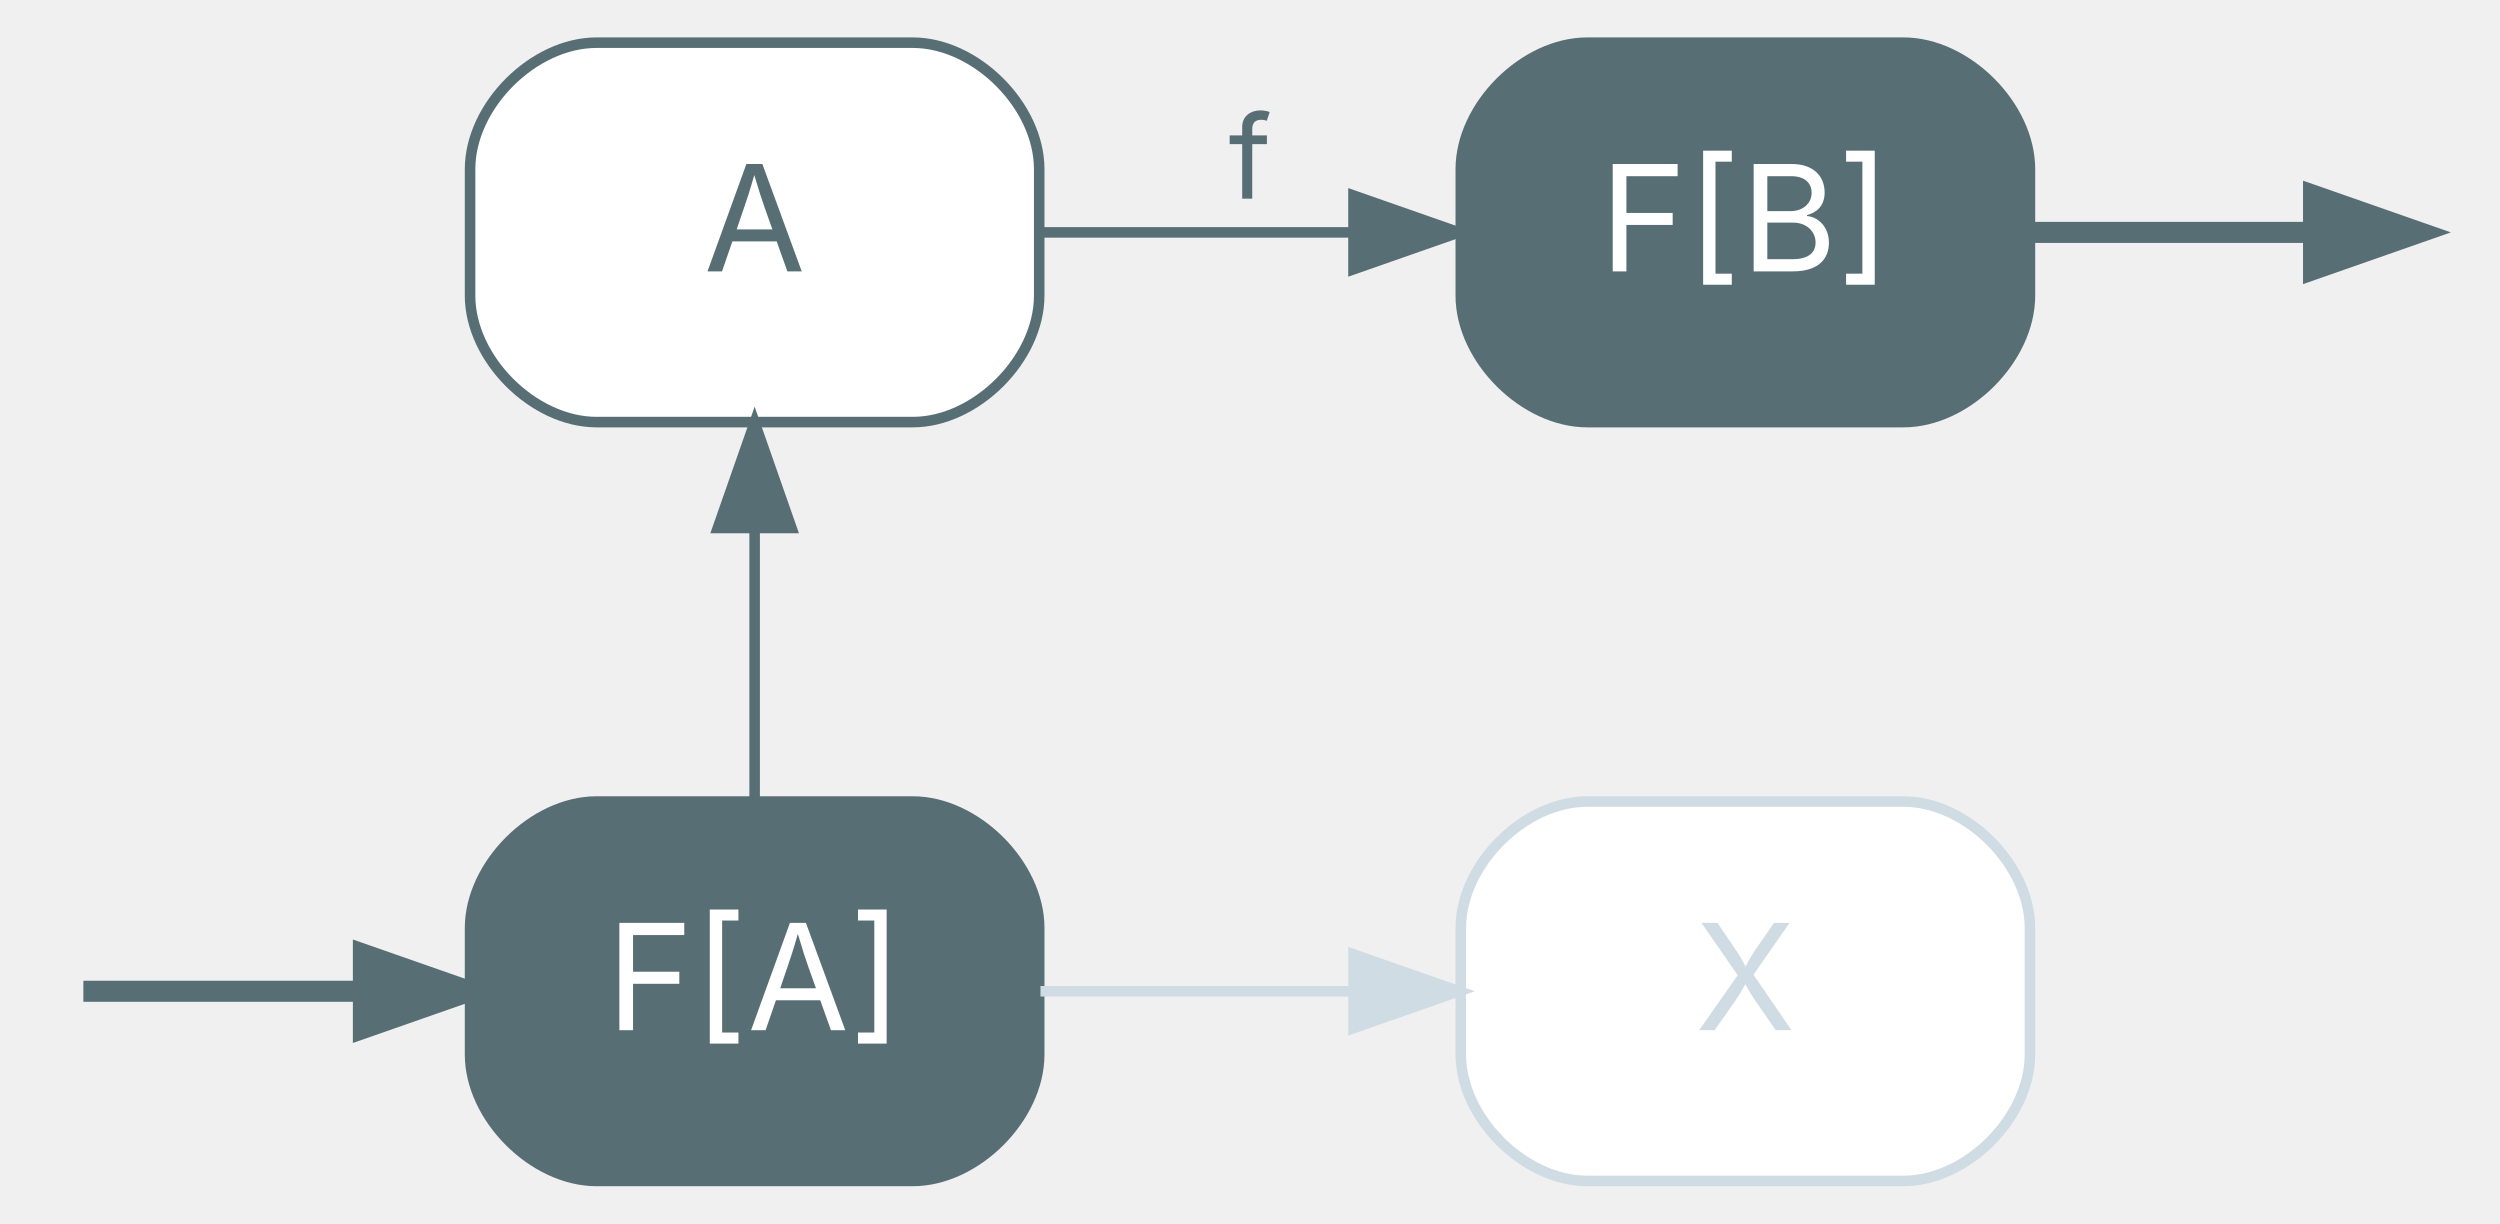
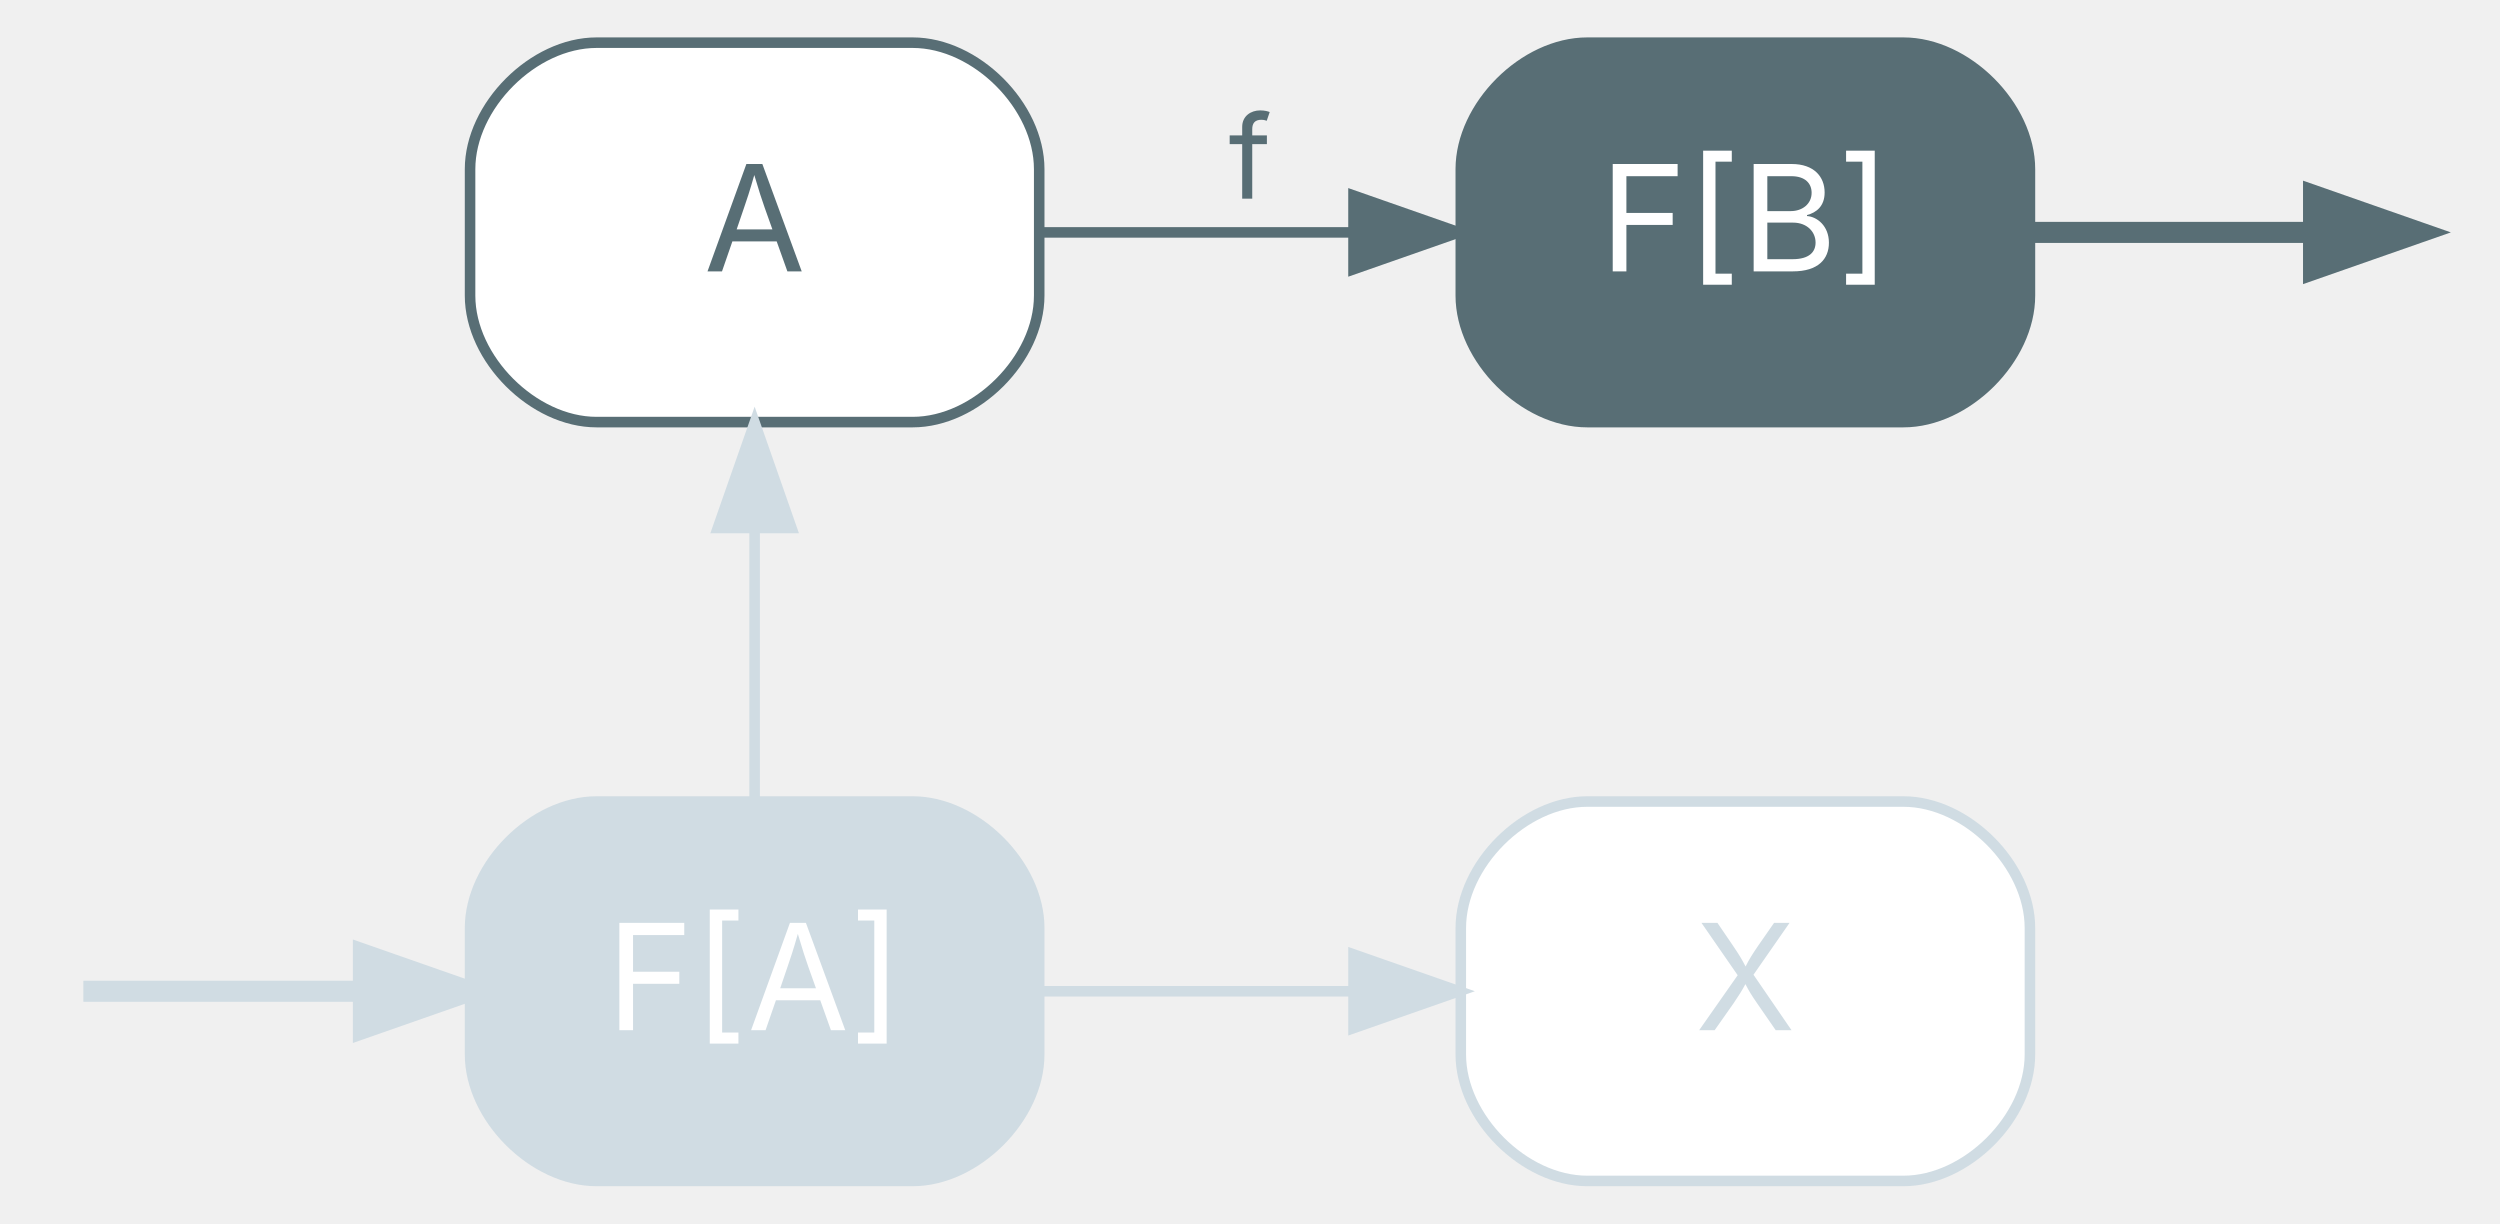
<svg xmlns="http://www.w3.org/2000/svg" width="237pt" height="116pt" viewBox="0.00 0.00 237.20 116.00">
  <g id="graph0" class="graph" transform="scale(1 1) rotate(0) translate(4 112)">
-     <g id="node3" class="node start">
-       <path fill="#586e75" stroke="#586e75" d="M82.6,-36C82.6,-36 52.6,-36 52.6,-36 46.6,-36 40.6,-30 40.6,-24 40.6,-24 40.6,-12 40.6,-12 40.6,-6 46.6,0 52.6,0 52.6,0 82.6,0 82.6,0 88.6,0 94.6,-6 94.6,-12 94.6,-12 94.6,-24 94.6,-24 94.6,-30 88.6,-36 82.6,-36" />
+     <g id="node3" class="node start,disabled">
+       <path fill="#d0dce3" stroke="#d0dce3" d="M82.6,-36C82.6,-36 52.6,-36 52.6,-36 46.6,-36 40.6,-30 40.6,-24 40.6,-24 40.6,-12 40.6,-12 40.6,-6 46.6,0 52.6,0 52.6,0 82.6,0 82.6,0 88.6,0 94.6,-6 94.6,-12 94.6,-12 94.6,-24 94.6,-24 94.6,-30 88.6,-36 82.6,-36" />
      <text text-anchor="middle" x="67.6" y="-14.3" font-family="Inter,Arial" font-size="14.00" fill="#ffffff">F[A]</text>
    </g>
-     <g id="edge5" class="edge start">
-       <path fill="none" stroke="#586e75" stroke-width="2" d="M3.91,-18C7.37,-18 18.49,-18 30.42,-18" />
-       <polygon fill="#586e75" stroke="#586e75" stroke-width="2" points="30.48,-21.5 40.48,-18 30.48,-14.5 30.48,-21.5" />
+     <g id="edge5" class="edge start,disabled">
+       <path fill="none" stroke="#d0dce3" stroke-width="2" d="M3.91,-18C7.37,-18 18.49,-18 30.42,-18" />
+       <polygon fill="#d0dce3" stroke="#d0dce3" stroke-width="2" points="30.48,-21.5 40.48,-18 30.48,-14.5 30.48,-21.5" />
    </g>
    <g id="node6" class="node disabled">
      <path fill="#ffffff" stroke="#d0dce3" d="M176.6,-36C176.6,-36 146.6,-36 146.6,-36 140.6,-36 134.6,-30 134.6,-24 134.6,-24 134.6,-12 134.6,-12 134.6,-6 140.6,0 146.6,0 146.6,0 176.6,0 176.6,0 182.6,0 188.6,-6 188.6,-12 188.6,-12 188.6,-24 188.6,-24 188.6,-30 182.6,-36 176.6,-36" />
      <text text-anchor="middle" x="161.6" y="-14.3" font-family="Inter,Arial" font-size="14.00" fill="#d0dce3">X</text>
    </g>
    <g id="edge3" class="edge disabled">
      <path fill="none" stroke="#d0dce3" d="M94.72,-18C103.94,-18 114.49,-18 124.4,-18" />
      <polygon fill="#d0dce3" stroke="#d0dce3" points="124.42,-21.5 134.42,-18 124.42,-14.5 124.42,-21.5" />
    </g>
    <g id="node4" class="node">
      <path fill="#ffffff" stroke="#586e75" d="M82.6,-108C82.6,-108 52.6,-108 52.6,-108 46.6,-108 40.6,-102 40.6,-96 40.6,-96 40.6,-84 40.6,-84 40.6,-78 46.6,-72 52.6,-72 52.6,-72 82.6,-72 82.6,-72 88.6,-72 94.6,-78 94.6,-84 94.6,-84 94.6,-96 94.6,-96 94.6,-102 88.6,-108 82.6,-108" />
      <text text-anchor="middle" x="67.6" y="-86.3" font-family="Inter,Arial" font-size="14.00" fill="#586e75">A</text>
    </g>
-     <g id="edge1" class="edge">
-       <path fill="none" stroke="#586e75" d="M67.6,-61.92C67.6,-53.37 67.6,-44.83 67.6,-36.28" />
-       <polygon fill="#586e75" stroke="#586e75" points="64.1,-61.95 67.6,-71.95 71.1,-61.95 64.1,-61.95" />
+     <g id="edge1" class="edge disabled">
+       <path fill="none" stroke="#d0dce3" d="M67.6,-61.92C67.6,-53.37 67.6,-44.83 67.6,-36.28" />
+       <polygon fill="#d0dce3" stroke="#d0dce3" points="64.1,-61.95 67.6,-71.95 71.1,-61.95 64.1,-61.95" />
    </g>
    <g id="node5" class="node goal">
      <path fill="#586e75" stroke="#586e75" d="M176.6,-108C176.6,-108 146.6,-108 146.6,-108 140.6,-108 134.6,-102 134.6,-96 134.6,-96 134.6,-84 134.6,-84 134.6,-78 140.6,-72 146.6,-72 146.6,-72 176.6,-72 176.6,-72 182.6,-72 188.6,-78 188.6,-84 188.6,-84 188.6,-96 188.6,-96 188.6,-102 182.6,-108 176.6,-108" />
      <text text-anchor="middle" x="161.6" y="-86.3" font-family="Inter,Arial" font-size="14.00" fill="#ffffff">F[B]</text>
    </g>
    <g id="edge4" class="edge">
      <path fill="none" stroke="#586e75" d="M94.72,-90C103.94,-90 114.49,-90 124.4,-90" />
      <polygon fill="#586e75" stroke="#586e75" points="124.42,-93.5 134.42,-90 124.42,-86.5 124.42,-93.5" />
      <text text-anchor="middle" x="114.6" y="-93.2" font-family="Inter,Arial" font-size="11.00" fill="#586e75">f</text>
    </g>
    <g id="edge6" class="edge goal">
      <path fill="none" stroke="#586e75" stroke-width="2" d="M188.92,-90C198.17,-90 208.07,-90 215.37,-90" />
      <polygon fill="#586e75" stroke="#586e75" stroke-width="2" points="215.51,-93.5 225.51,-90 215.51,-86.5 215.51,-93.5" />
    </g>
  </g>
</svg>
